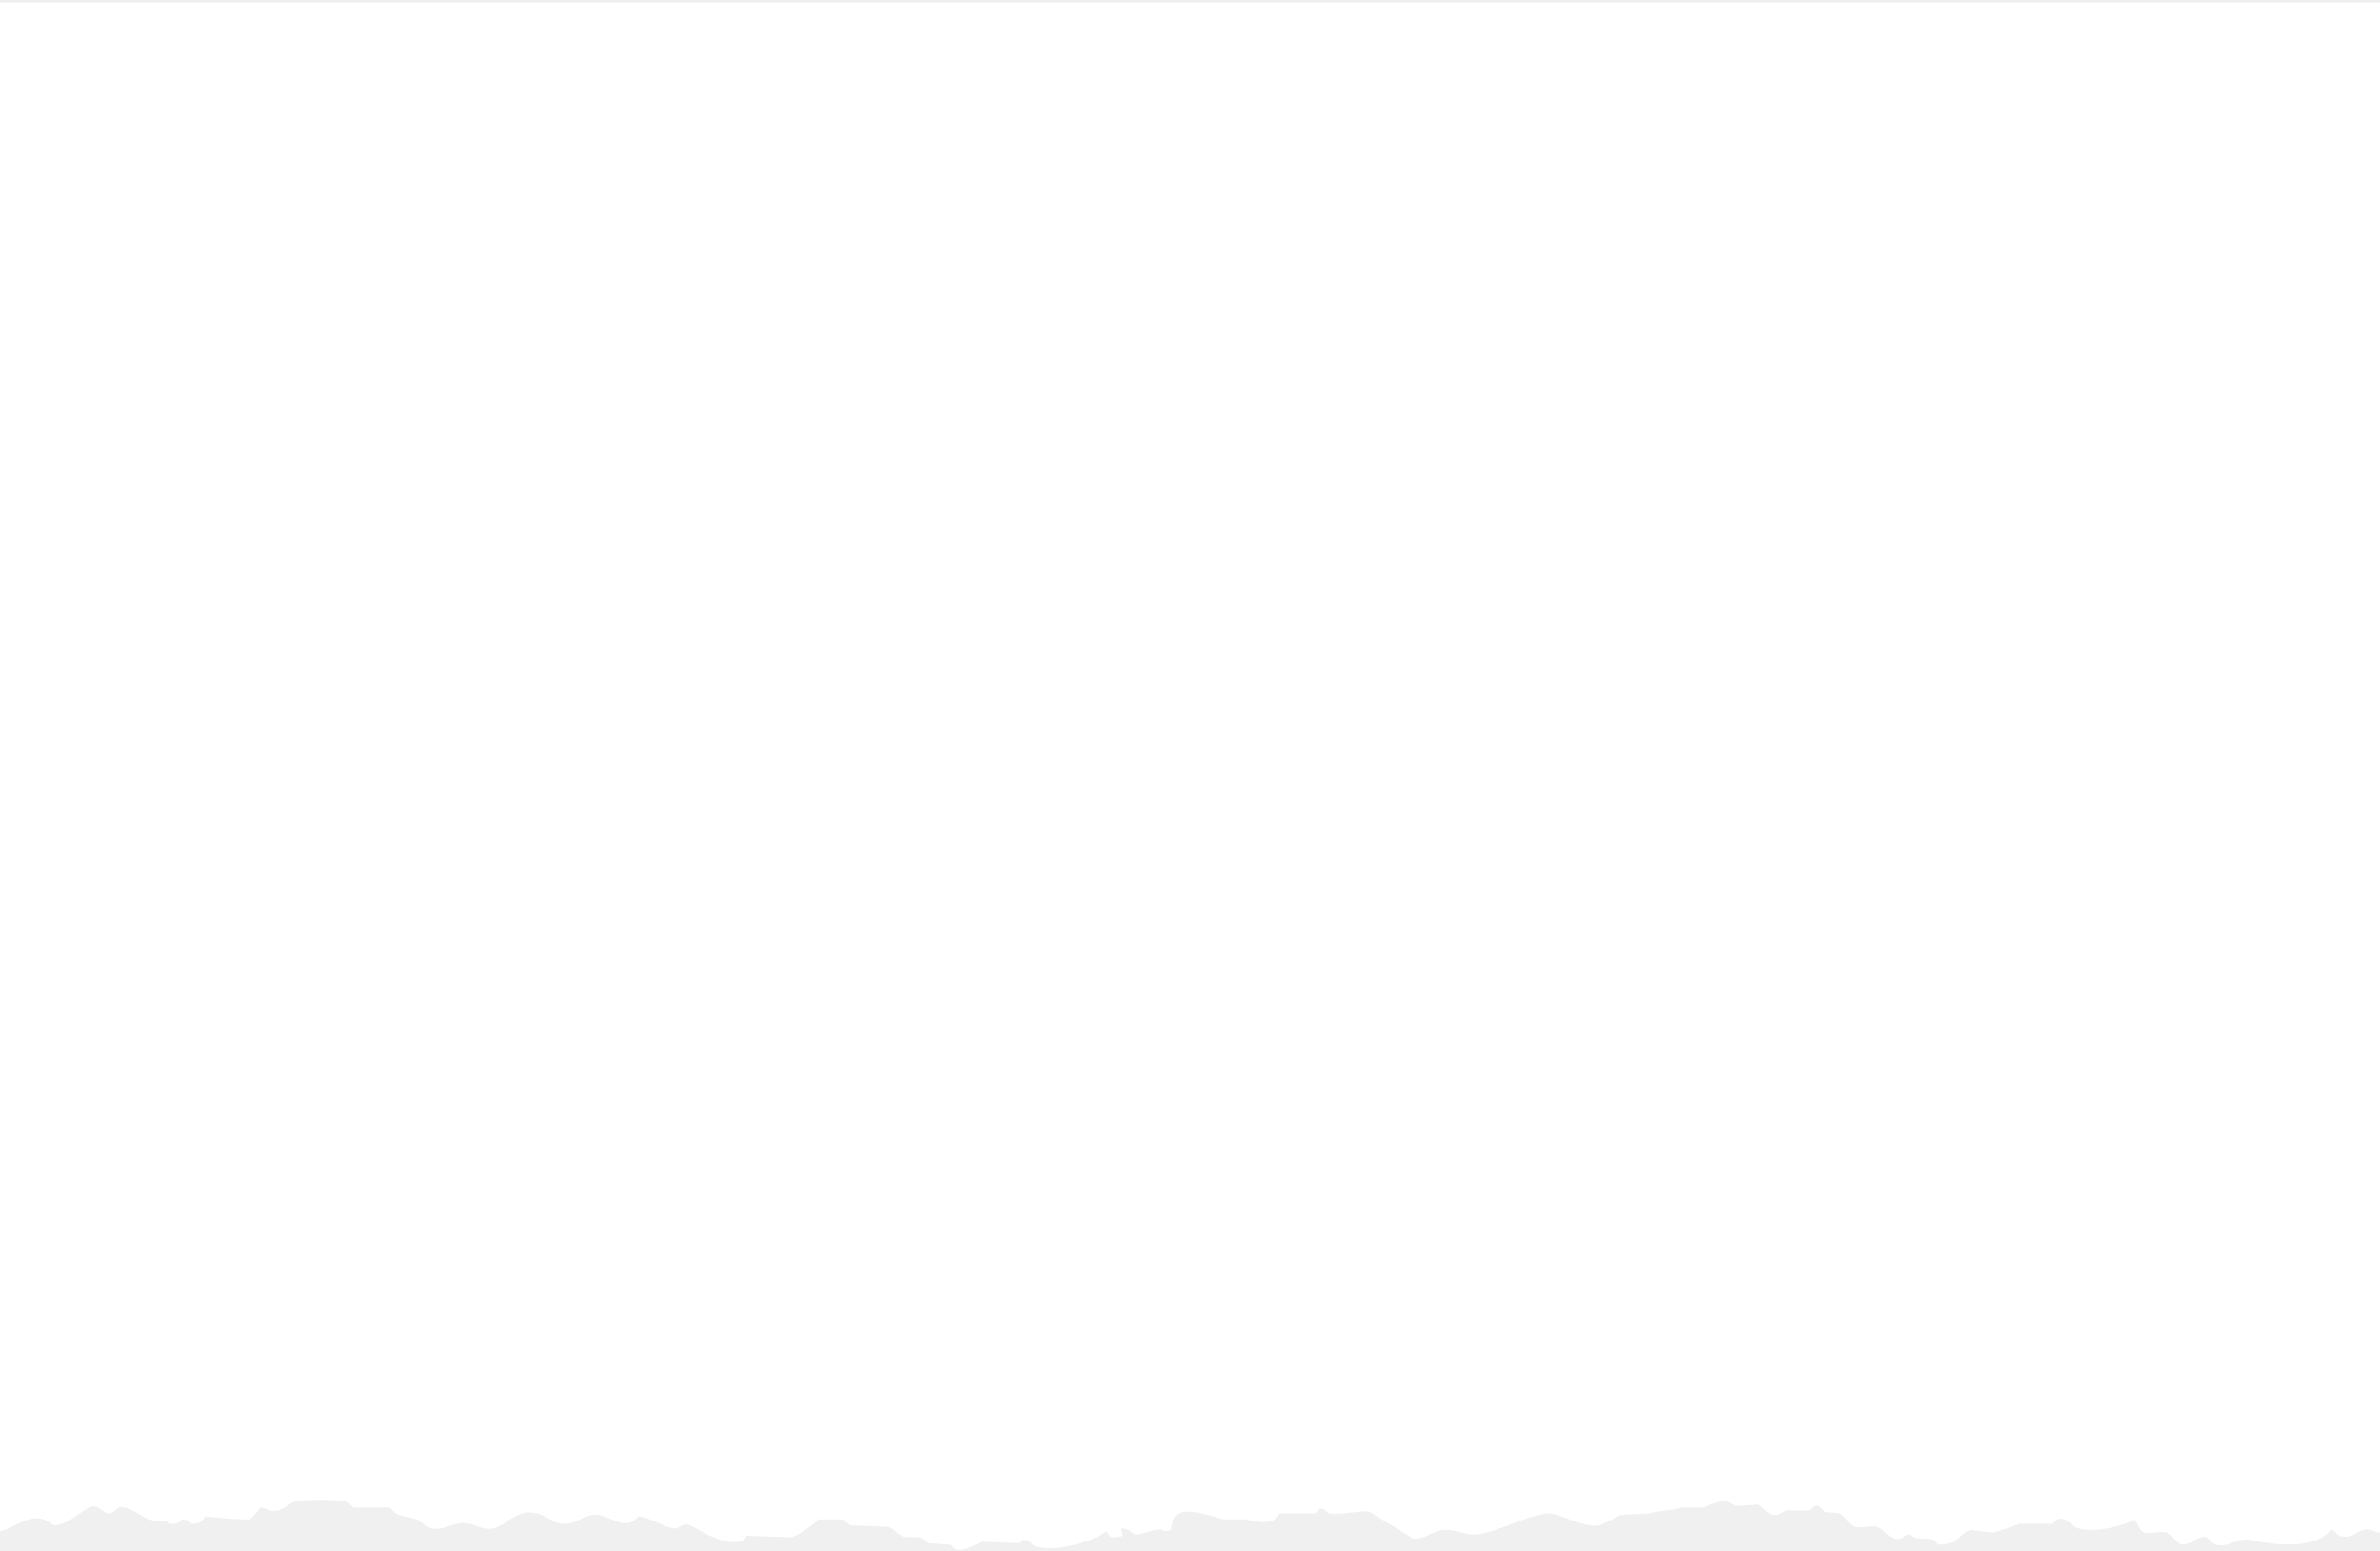
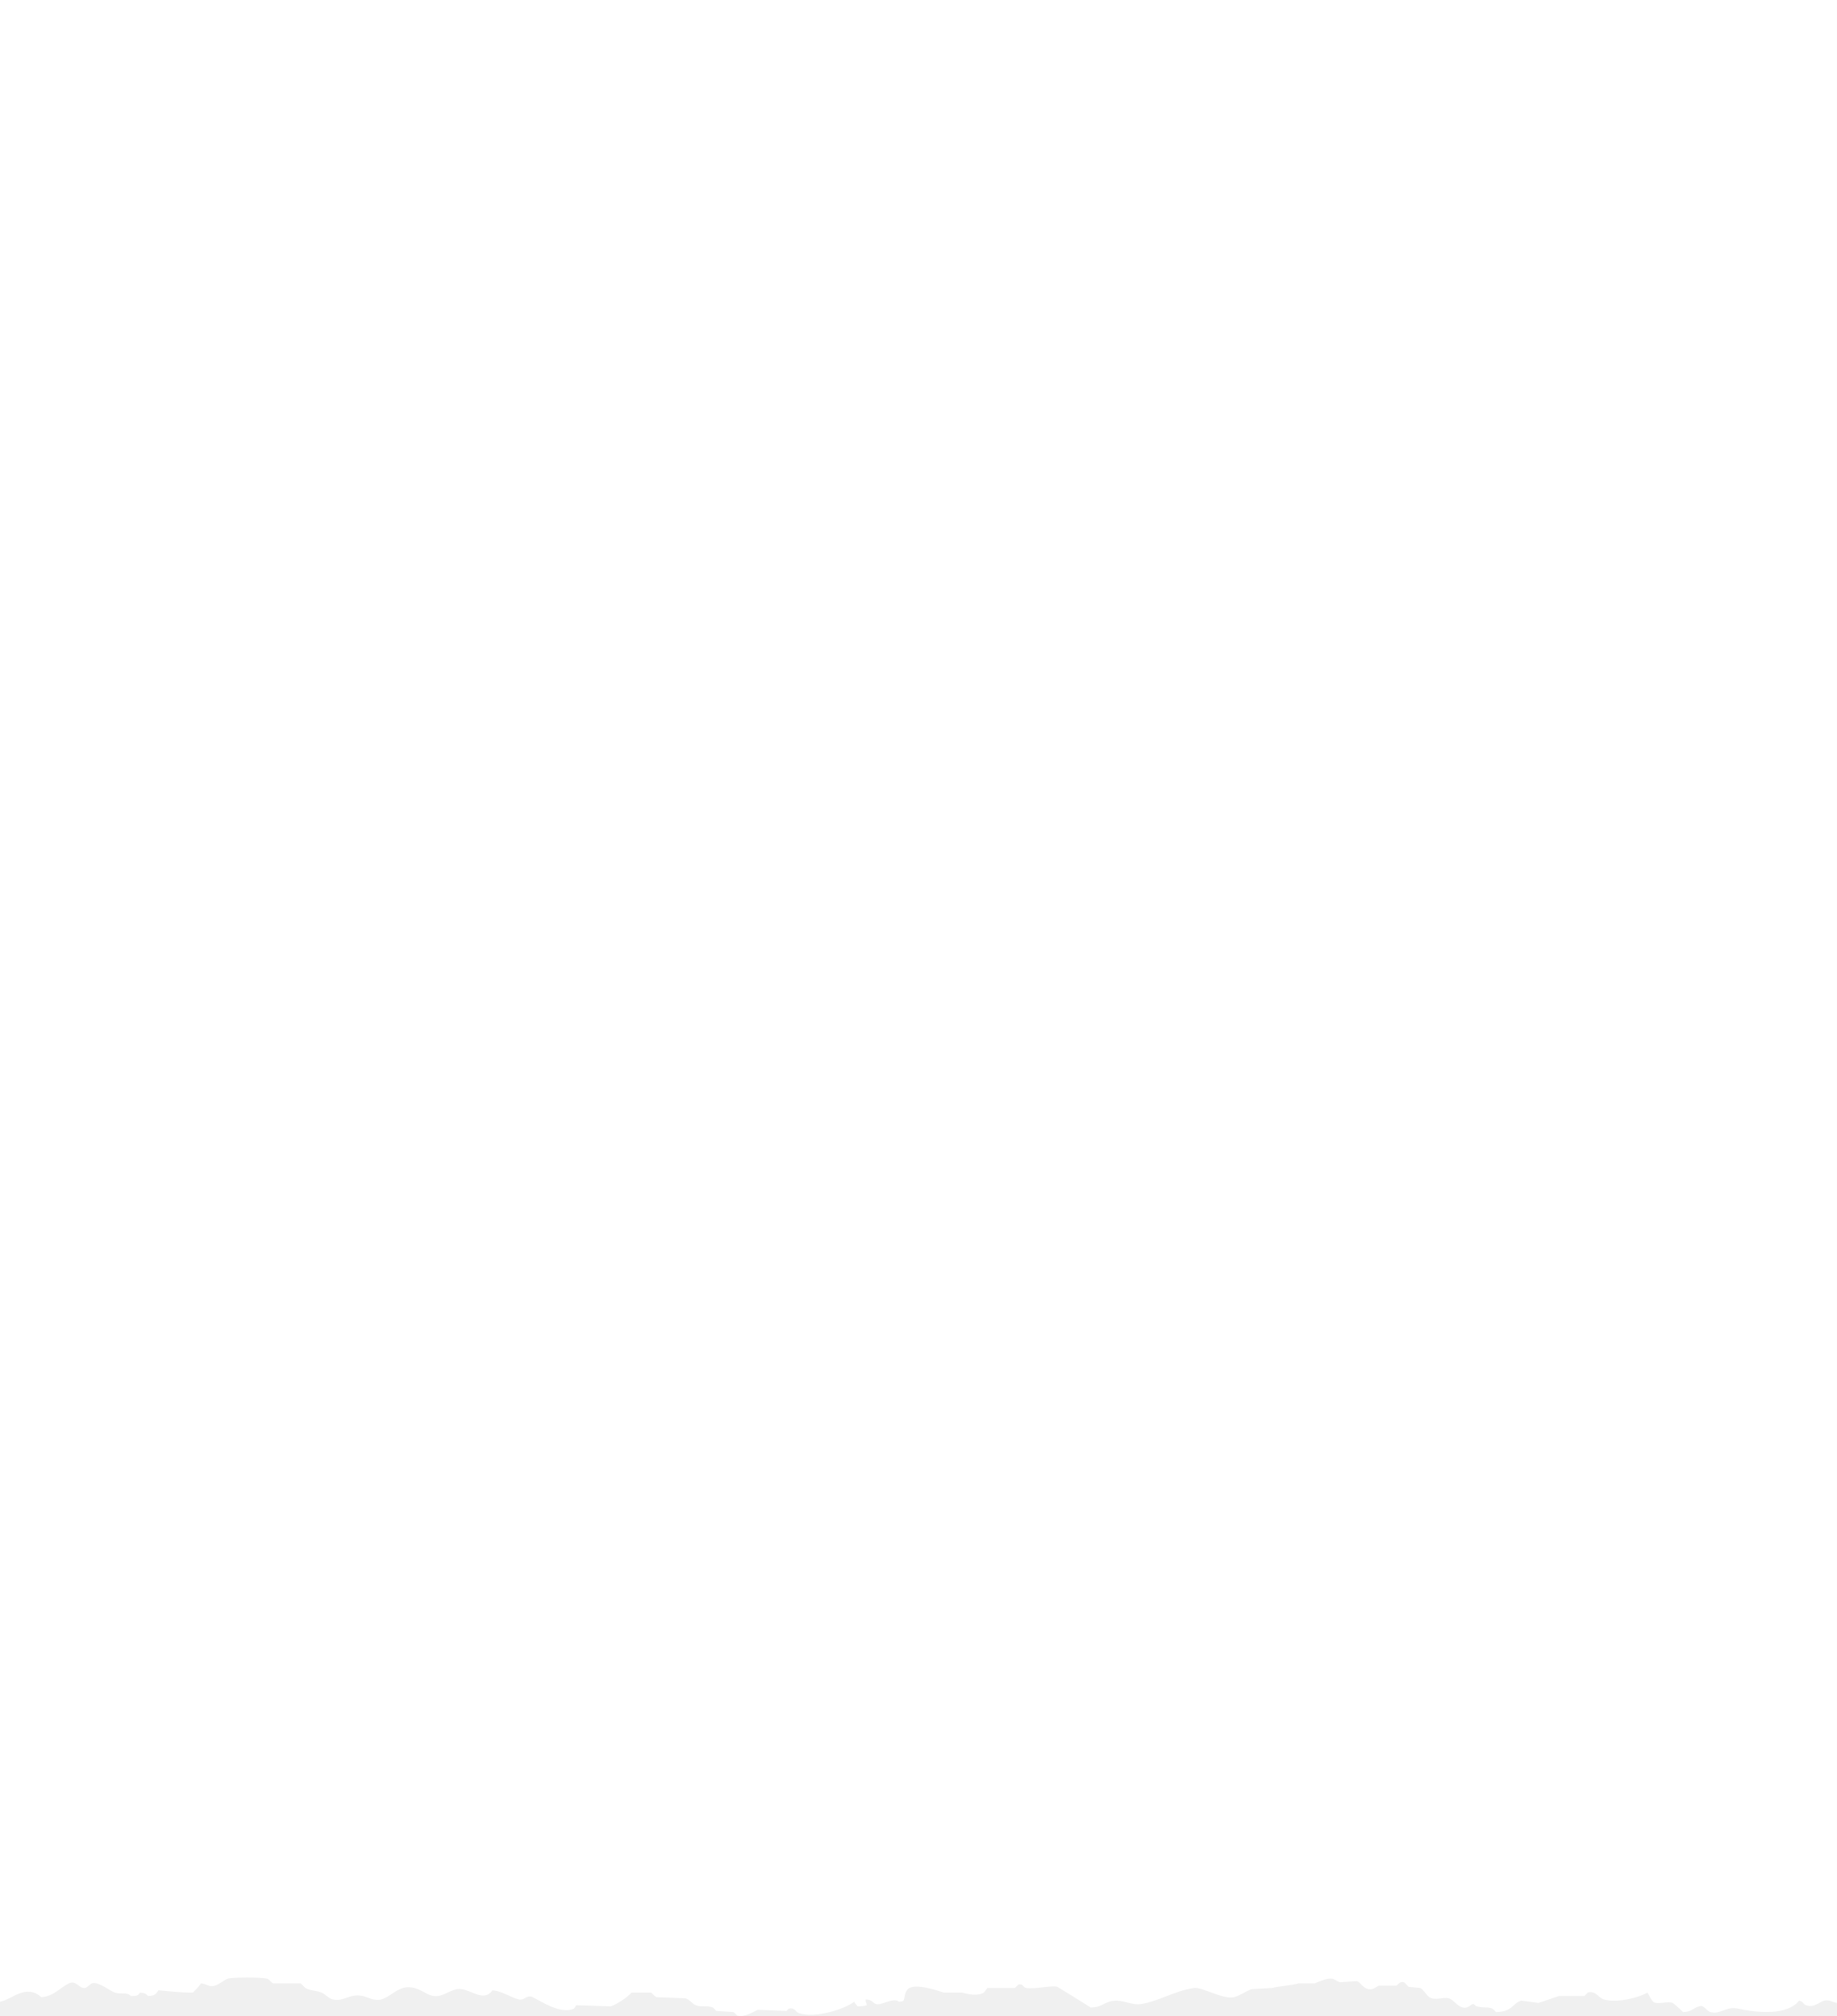
- <svg xmlns="http://www.w3.org/2000/svg" width="800" height="521" viewBox="0 0 800 521" fill="none">
-   <path fill-rule="evenodd" clip-rule="evenodd" d="M0 0.857C266.64 0.857 533.359 0.857 800 0.857C800 13.856 800 502.158 800 515.157C798.021 514.906 796.81 513.647 794.5 514.157C792.427 514.615 790.102 517.493 786.5 516.157C785.137 515.651 785.555 514.615 783.5 514.157C778.611 520.578 765.713 519.6 757 517.657C751.679 516.47 749.204 520.352 745 519.157C742.856 518.548 742.23 515.823 740 516.657C737.152 517.393 737.046 519.011 733 519.157C732.62 518.688 728.857 515.288 728.5 515.157C725.916 514.209 721.938 516.145 720 514.657C719.235 514.07 718.018 511.478 717.5 510.657C714.162 512.653 704.635 515.366 698.5 513.657C696.221 513.022 694.973 509.641 691.5 510.657C691 511.157 690.5 511.657 690 512.157C686.334 512.157 682.666 512.157 679 512.157C676.646 512.846 672.109 514.569 670 515.157C667.5 514.824 665 514.49 662.5 514.157C658.461 515.497 658.715 519.038 651.5 519.157C649.303 516.148 647.427 517.731 643 516.657C642.762 516.599 642.018 515.573 641.5 515.657C640.23 515.863 639.467 517.761 637 517.157C634.544 516.556 632.979 513.723 631 513.157C628.542 512.454 625.047 514.327 622.5 512.657C621.217 511.815 619.95 509.309 618.5 508.657C616.834 508.49 615.166 508.324 613.5 508.157C612.834 507.49 612.166 506.824 611.5 506.157C609.392 505.583 609.076 507.305 608 507.657C605.5 507.657 603 507.657 600.5 507.657C599.287 508.029 598.176 509.595 596 509.157C593.523 508.659 592.648 506.347 591 505.657C588.5 505.824 586 505.99 583.5 506.157C582.847 505.996 580.955 504.761 580.5 504.657C578.004 504.087 574.029 506.111 572.5 506.657C570.167 506.657 567.833 506.657 565.5 506.657C562.116 507.658 557.419 507.743 554 508.657C551 508.824 548 508.99 545 509.157C542.924 509.967 539.666 512.085 537.5 512.657C532.913 513.868 523.442 508.134 520 508.657C511.449 509.957 504.805 514.349 497 515.657C492.428 516.423 488.295 512.948 483 514.657C480.205 515.559 479.311 517.074 475 517.157C474.918 517.047 460.672 508.208 460.5 508.157C457.924 507.39 450.85 509.29 447 508.657C445.256 508.37 445.834 506.626 443.5 507.157C443 507.657 442.5 508.157 442 508.657C438 508.657 434 508.657 430 508.657C429.5 509.324 429 509.99 428.5 510.657C425.857 512.279 421.627 511.411 419 510.657C416.334 510.657 413.666 510.657 411 510.657C408.152 509.755 397.328 505.945 395 509.657C393.825 511.184 394.081 513.075 393.5 514.157C392.91 514.558 392.659 514.544 391.5 514.657C389.3 512.535 383.601 516.445 381.5 515.657C380.029 515.105 379.953 513.766 377 513.657C377 513.99 377 514.324 377 514.657C377.376 515.193 377.301 515.13 377.5 516.157C376.476 516.513 375.163 516.654 373.5 516.657C372.927 515.929 372.499 515.557 372 514.657C368.337 517.548 355.6 522.035 348 519.657C346.379 519.15 346.316 517.003 343.5 517.657C343.167 517.99 342.833 518.324 342.5 518.657C338.334 518.49 334.166 518.324 330 518.157C328.495 518.766 324.433 521.632 321 520.657C320.5 520.157 320 519.657 319.5 519.157C317 518.99 314.5 518.824 312 518.657C311.5 518.157 311 517.657 310.5 517.157C307.814 516.111 305.318 517.141 303 516.157C301.358 515.46 300.379 513.678 298.5 513.157C294.334 512.99 290.166 512.824 286 512.657C285.049 512.374 284.137 510.922 283.5 510.657C280.667 510.657 277.833 510.657 275 510.657C273.456 512.62 268.424 515.886 266 516.657C261 516.49 256 516.324 251 516.157C250.667 516.657 250.333 517.157 250 517.657C244.146 520.307 235.539 514.363 232 512.657C229.459 511.432 228.34 514.203 226 513.657C222.661 512.879 218.59 509.989 214.5 509.657C210.859 514.735 205.933 509.904 201 509.157C196.103 508.415 192.704 513.927 187 511.657C184.368 510.609 180.596 507.247 175.5 508.657C172.346 509.53 169.228 512.773 166 513.657C163.085 514.455 160.123 512.643 158 512.157C152.353 510.864 149.567 514.804 145 513.657C142.958 513.144 141.72 511.339 140 510.657C137.414 509.632 135.393 509.934 133 508.657C132.333 507.99 131.667 507.324 131 506.657C127 506.657 123 506.657 119 506.657C118.212 506.391 117.289 504.922 116.5 504.657C114.212 503.888 100.708 503.939 99 504.657C97.717 505.196 95.279 507.176 93.5 507.657C90.894 508.362 89.987 506.817 87.5 506.657C86.515 508.243 85.223 509.341 84 510.657C78.458 510.71 73.294 510.039 69 509.657C67.945 511.375 67.311 512.063 64.5 512.157C63.487 511.097 63.029 510.832 61 510.657C60.014 512.081 59.494 512.164 57 512.157C55.007 510.19 53.357 511.647 50 510.657C48.147 510.111 42.788 505.661 40 506.657C39.346 506.89 37.982 508.518 37 508.657C34.471 509.015 33.179 505.09 30 506.657C26.112 508.573 23.286 512.31 18 512.657C11.278 506.677 5.213 513.699 0 514.657C0 501.825 0 13.689 0 0.857Z" fill="white" />
+ <svg xmlns="http://www.w3.org/2000/svg" width="800" height="878" viewBox="0 0 800 878" fill="none">
+   <path fill-rule="evenodd" clip-rule="evenodd" d="M0 0.008C266.64 0.008 533.359 0.008 800 0.008C800 0.008 800 859.3 800 872.299C798.021 872.048 796.81 870.789 794.5 871.299C792.427 871.757 790.102 874.635 786.5 873.299C785.137 872.793 785.555 871.757 783.5 871.299C778.611 877.72 765.713 876.742 757 874.799C751.679 873.612 749.204 877.494 745 876.299C742.856 875.69 742.23 872.965 740 873.799C737.152 874.535 737.046 876.153 733 876.299C732.62 875.83 728.857 872.43 728.5 872.299C725.916 871.351 721.938 873.287 720 871.799C719.235 871.212 718.018 868.62 717.5 867.799C714.162 869.795 704.635 872.508 698.5 870.799C696.221 870.164 694.973 866.783 691.5 867.799C691 868.299 690.5 868.799 690 869.299C686.334 869.299 682.666 869.299 679 869.299C676.646 869.988 672.109 871.711 670 872.299C667.5 871.966 665 871.632 662.5 871.299C658.461 872.639 658.715 876.18 651.5 876.299C649.303 873.29 647.427 874.873 643 873.799C642.762 873.741 642.018 872.715 641.5 872.799C640.23 873.005 639.467 874.903 637 874.299C634.544 873.698 632.979 870.865 631 870.299C628.542 869.596 625.047 871.469 622.5 869.799C621.217 868.957 619.95 866.451 618.5 865.799C616.834 865.632 615.166 865.466 613.5 865.299C612.834 864.632 612.166 863.966 611.5 863.299C609.392 862.725 609.076 864.447 608 864.799C605.5 864.799 603 864.799 600.5 864.799C599.287 865.171 598.176 866.737 596 866.299C593.523 865.801 592.648 863.489 591 862.799C588.5 862.966 586 863.132 583.5 863.299C582.847 863.138 580.955 861.903 580.5 861.799C578.004 861.229 574.029 863.253 572.5 863.799C570.167 863.799 567.833 863.799 565.5 863.799C562.116 864.8 557.419 864.885 554 865.799C551 865.966 548 866.132 545 866.299C542.924 867.109 539.666 869.227 537.5 869.799C532.913 871.01 523.442 865.276 520 865.799C511.449 867.099 504.805 871.491 497 872.799C492.428 873.565 488.295 870.09 483 871.799C480.205 872.701 479.311 874.216 475 874.299C474.918 874.189 460.672 865.35 460.5 865.299C457.924 864.532 450.85 866.432 447 865.799C445.256 865.512 445.834 863.768 443.5 864.299C443 864.799 442.5 865.299 442 865.799C438 865.799 434 865.799 430 865.799C429.5 866.466 429 867.132 428.5 867.799C425.857 869.421 421.627 868.553 419 867.799C416.334 867.799 413.666 867.799 411 867.799C408.152 866.897 397.328 863.087 395 866.799C393.825 868.326 394.081 870.217 393.5 871.299C392.91 871.7 392.659 871.686 391.5 871.799C389.3 869.677 383.601 873.587 381.5 872.799C380.029 872.247 379.953 870.908 377 870.799C377 871.132 377 871.466 377 871.799C377.376 872.335 377.301 872.272 377.5 873.299C376.476 873.655 375.163 873.796 373.5 873.799C372.927 873.071 372.499 872.699 372 871.799C368.337 874.69 355.6 879.177 348 876.799C346.379 876.292 346.316 874.145 343.5 874.799C343.167 875.132 342.833 875.466 342.5 875.799C338.334 875.632 334.166 875.466 330 875.299C328.495 875.908 324.433 878.774 321 877.799C320.5 877.299 320 876.799 319.5 876.299C317 876.132 314.5 875.966 312 875.799C311.5 875.299 311 874.799 310.5 874.299C307.814 873.253 305.318 874.283 303 873.299C301.358 872.602 300.379 870.82 298.5 870.299C294.334 870.132 290.166 869.966 286 869.799C285.049 869.516 284.137 868.064 283.5 867.799C280.667 867.799 277.833 867.799 275 867.799C273.456 869.762 268.424 873.028 266 873.799C261 873.632 256 873.466 251 873.299C250.667 873.799 250.333 874.299 250 874.799C244.146 877.449 235.539 871.505 232 869.799C229.459 868.574 228.34 871.345 226 870.799C222.661 870.021 218.59 867.131 214.5 866.799C210.859 871.877 205.933 867.046 201 866.299C196.103 865.557 192.704 871.069 187 868.799C184.368 867.751 180.596 864.389 175.5 865.799C172.346 866.672 169.228 869.915 166 870.799C163.085 871.597 160.123 869.785 158 869.299C152.353 868.006 149.567 871.946 145 870.799C142.958 870.286 141.72 868.481 140 867.799C137.414 866.774 135.393 867.076 133 865.799C132.333 865.132 131.667 864.466 131 863.799C127 863.799 123 863.799 119 863.799C118.212 863.533 117.289 862.064 116.5 861.799C114.212 861.03 100.708 861.081 99 861.799C97.717 862.338 95.279 864.318 93.5 864.799C90.894 865.504 89.987 863.959 87.5 863.799C86.515 865.385 85.223 866.483 84 867.799C78.458 867.852 73.294 867.181 69 866.799C67.945 868.517 67.311 869.205 64.5 869.299C63.487 868.239 63.029 867.974 61 867.799C60.014 869.223 59.494 869.306 57 869.299C55.007 867.332 53.357 868.789 50 867.799C48.147 867.253 42.788 862.803 40 863.799C39.346 864.032 37.982 865.66 37 865.799C34.471 866.157 33.179 862.232 30 863.799C26.112 865.715 23.286 869.452 18 869.799C11.278 863.819 5.213 870.841 0 871.799C0 858.967 0 0.008 0 0.008Z" fill="white" />
</svg>
